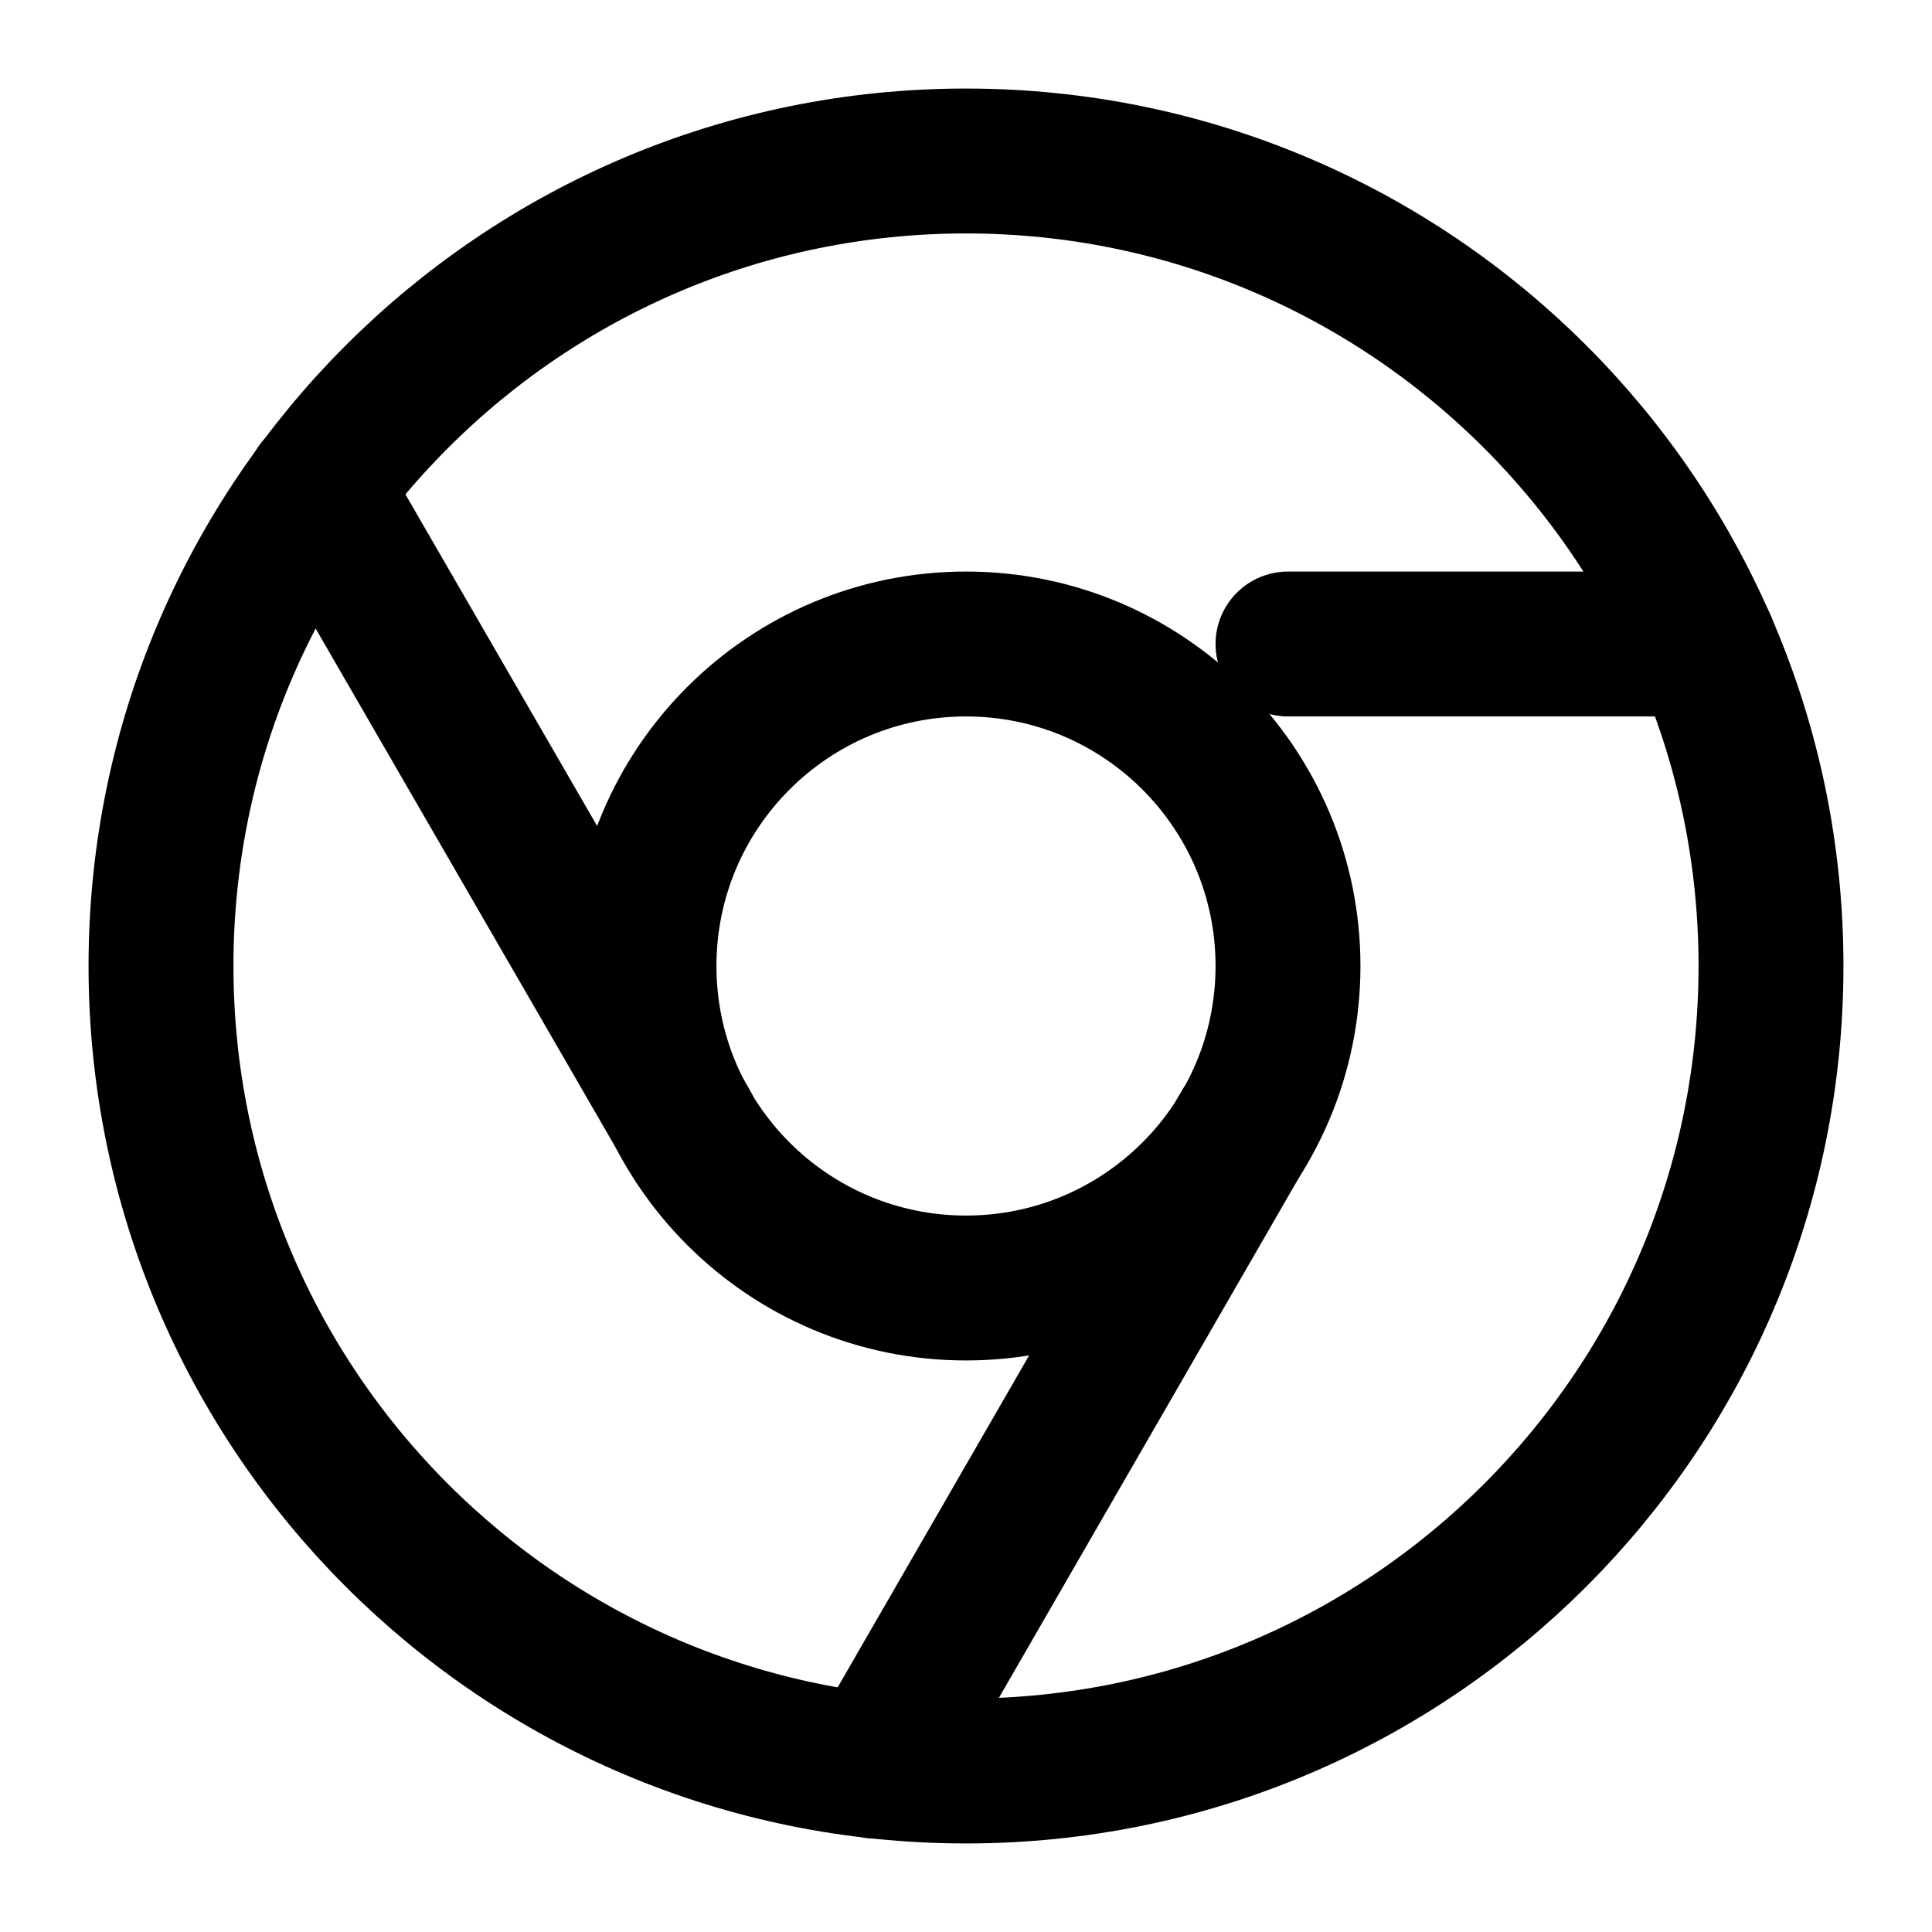
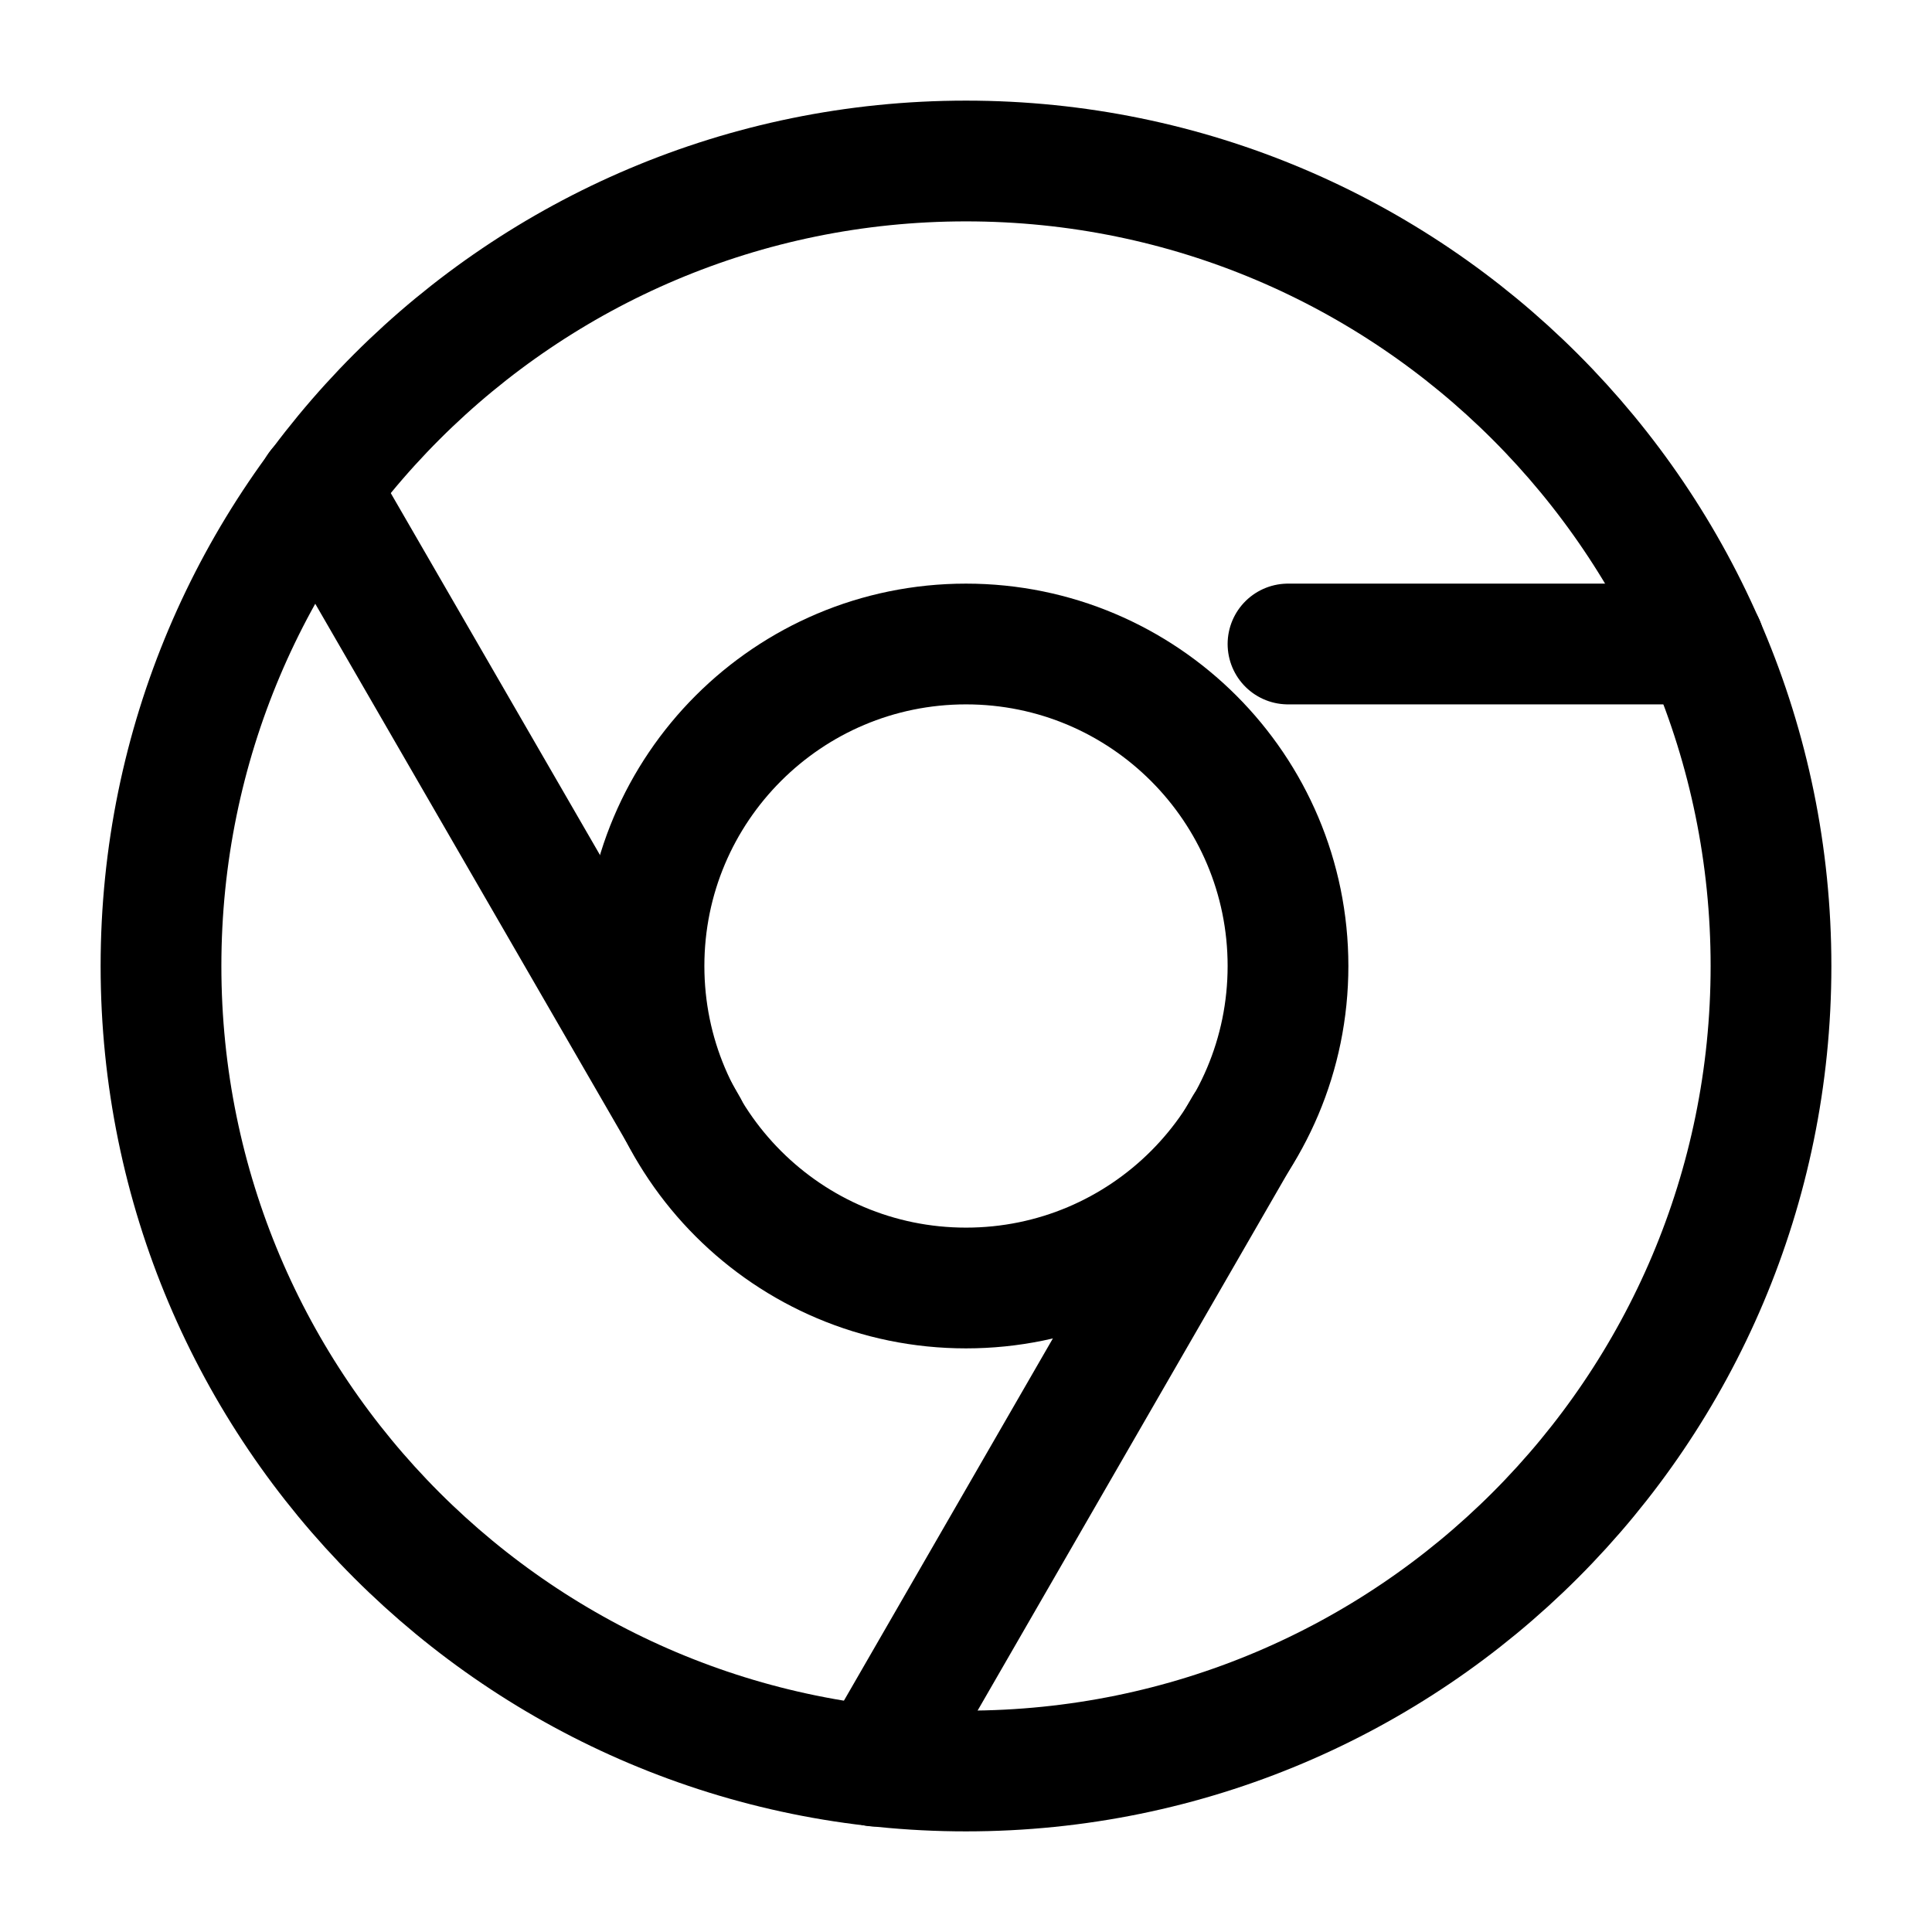
- <svg xmlns="http://www.w3.org/2000/svg" viewBox="0 0 24 24" fill="none" stroke="currentColor" stroke-width="1.8" stroke-linecap="round">
+ <svg xmlns="http://www.w3.org/2000/svg" viewBox="0 0 24 24" fill="none" stroke="currentColor" stroke-width="1.5" stroke-linecap="round">
  <circle cx="12" cy="12" r="10" />
  <circle cx="12" cy="12" r="4" />
  <line x1="21.17" y1="8" x2="16" y2="8" />
  <line x1="3.95" y1="6.06" x2="8.54" y2="14" />
  <line x1="10.88" y1="21.94" x2="15.46" y2="14" />
</svg>
